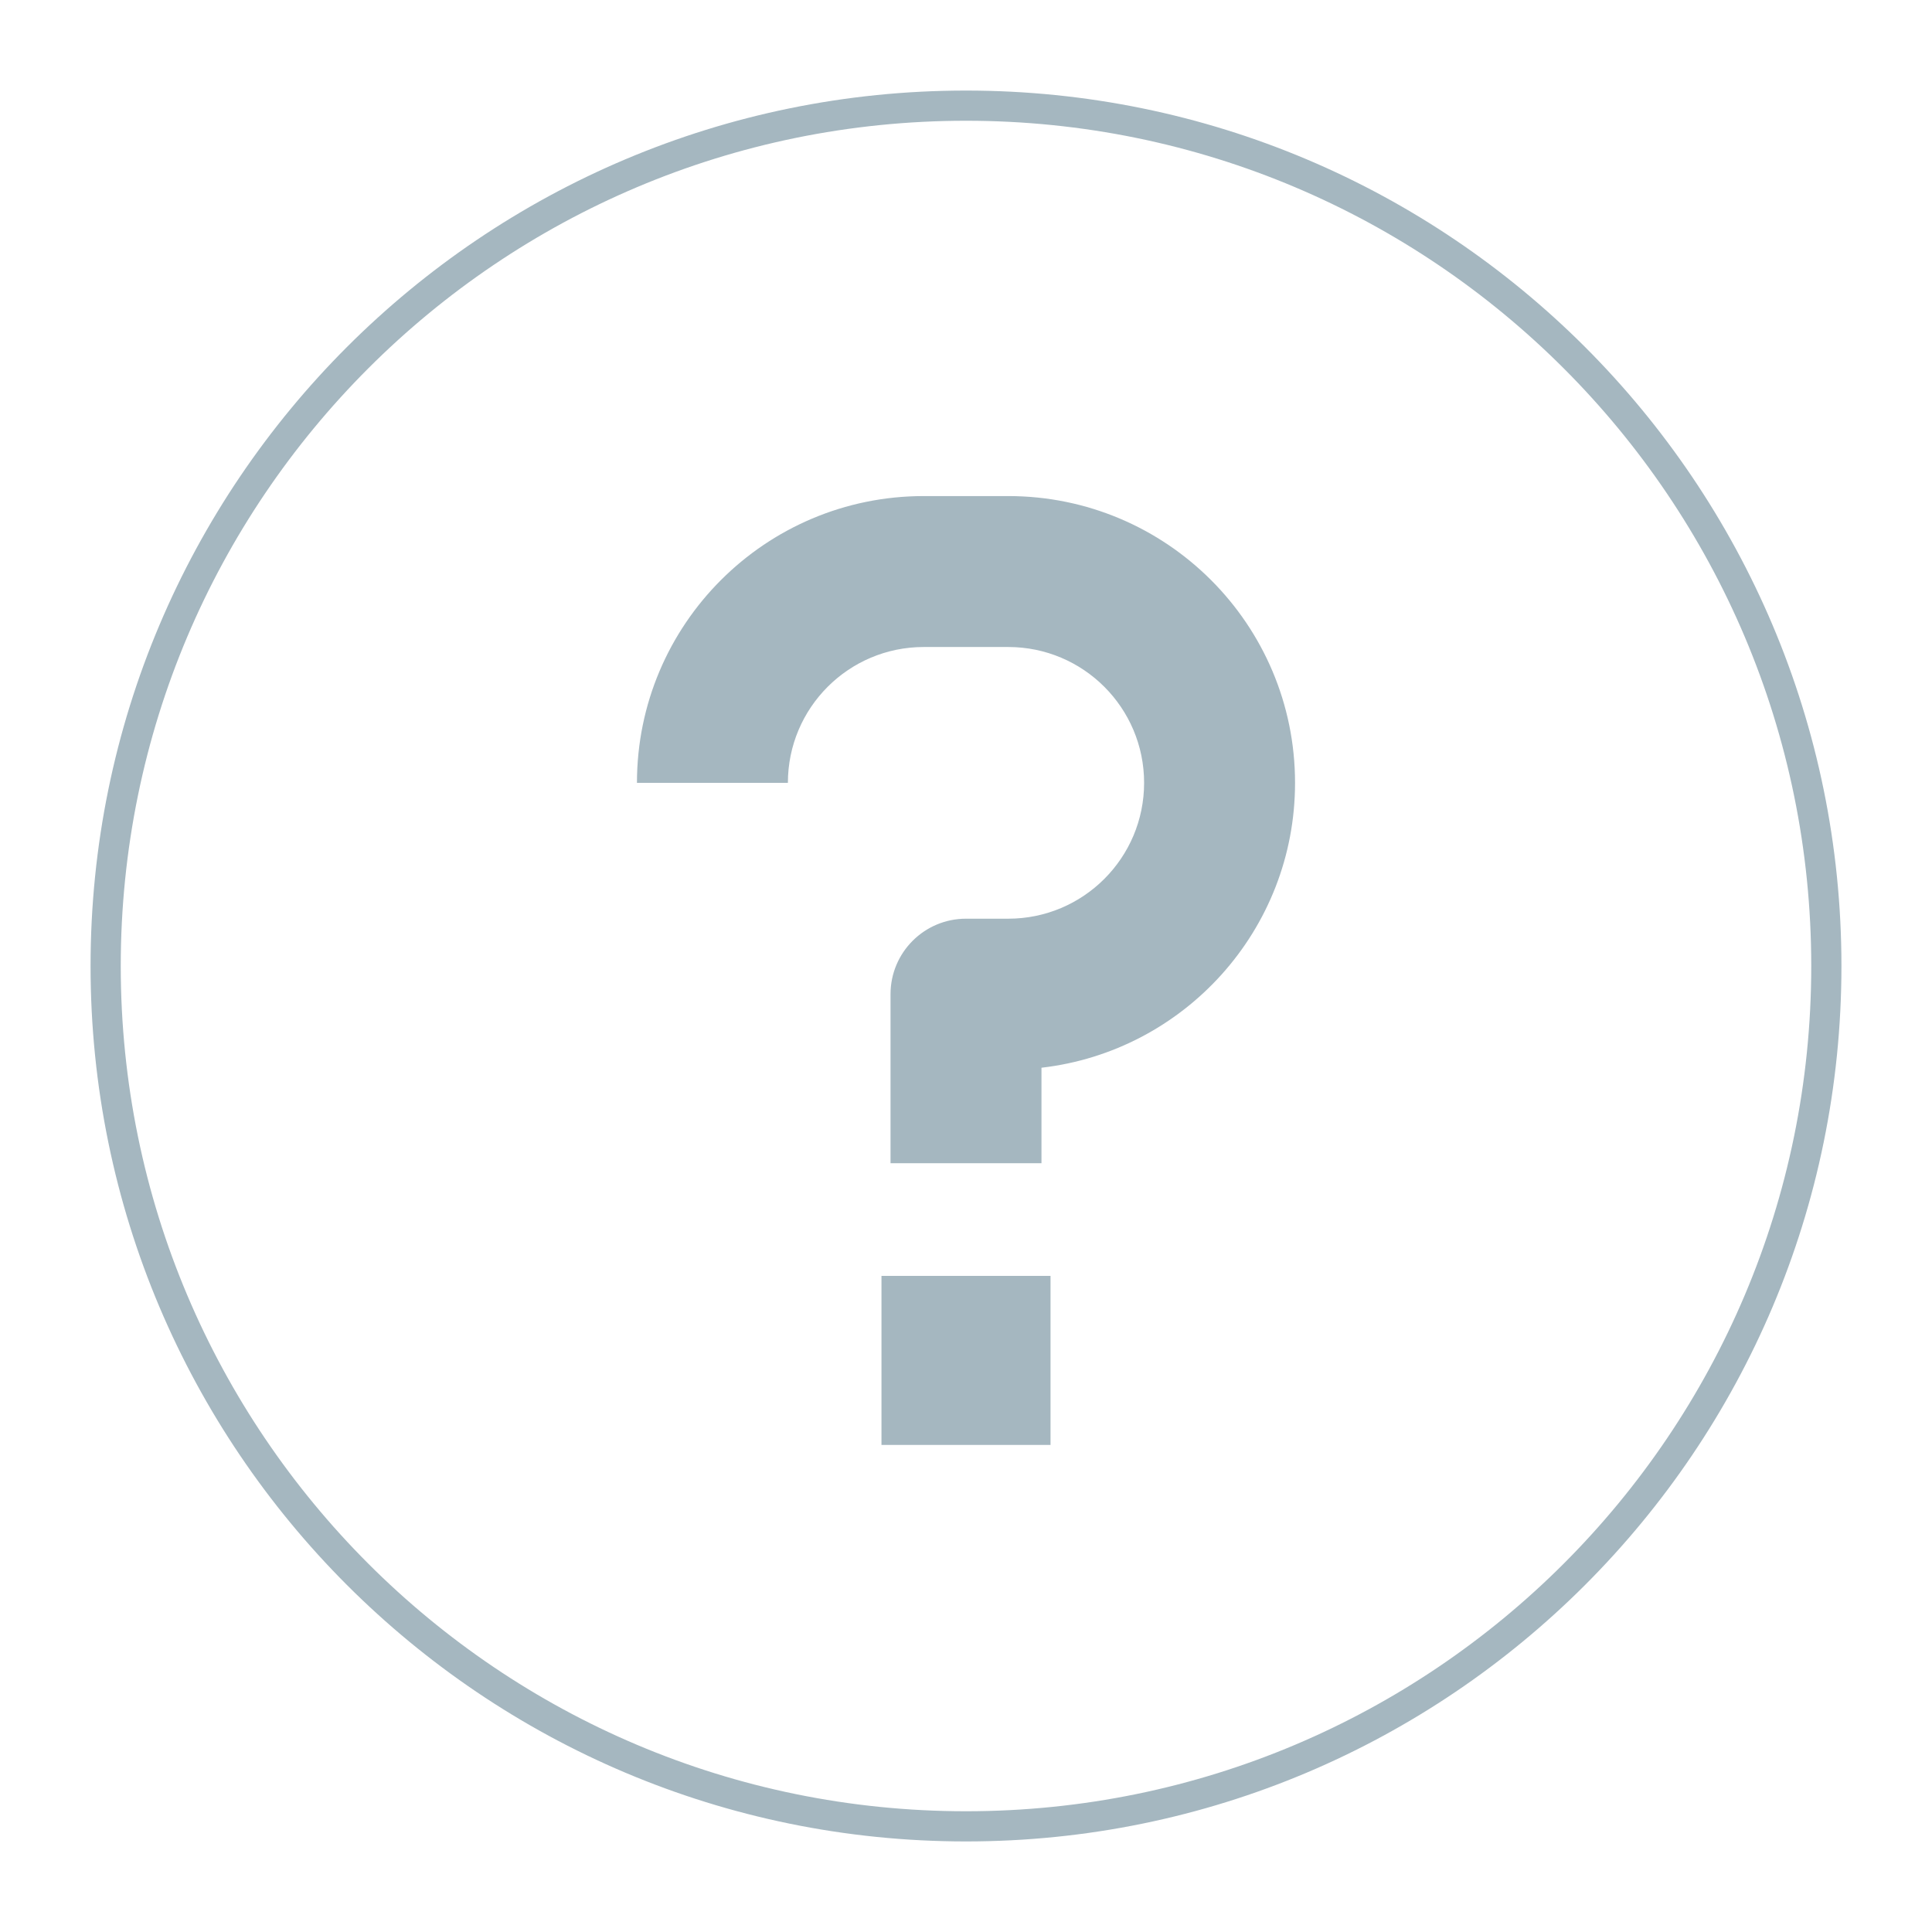
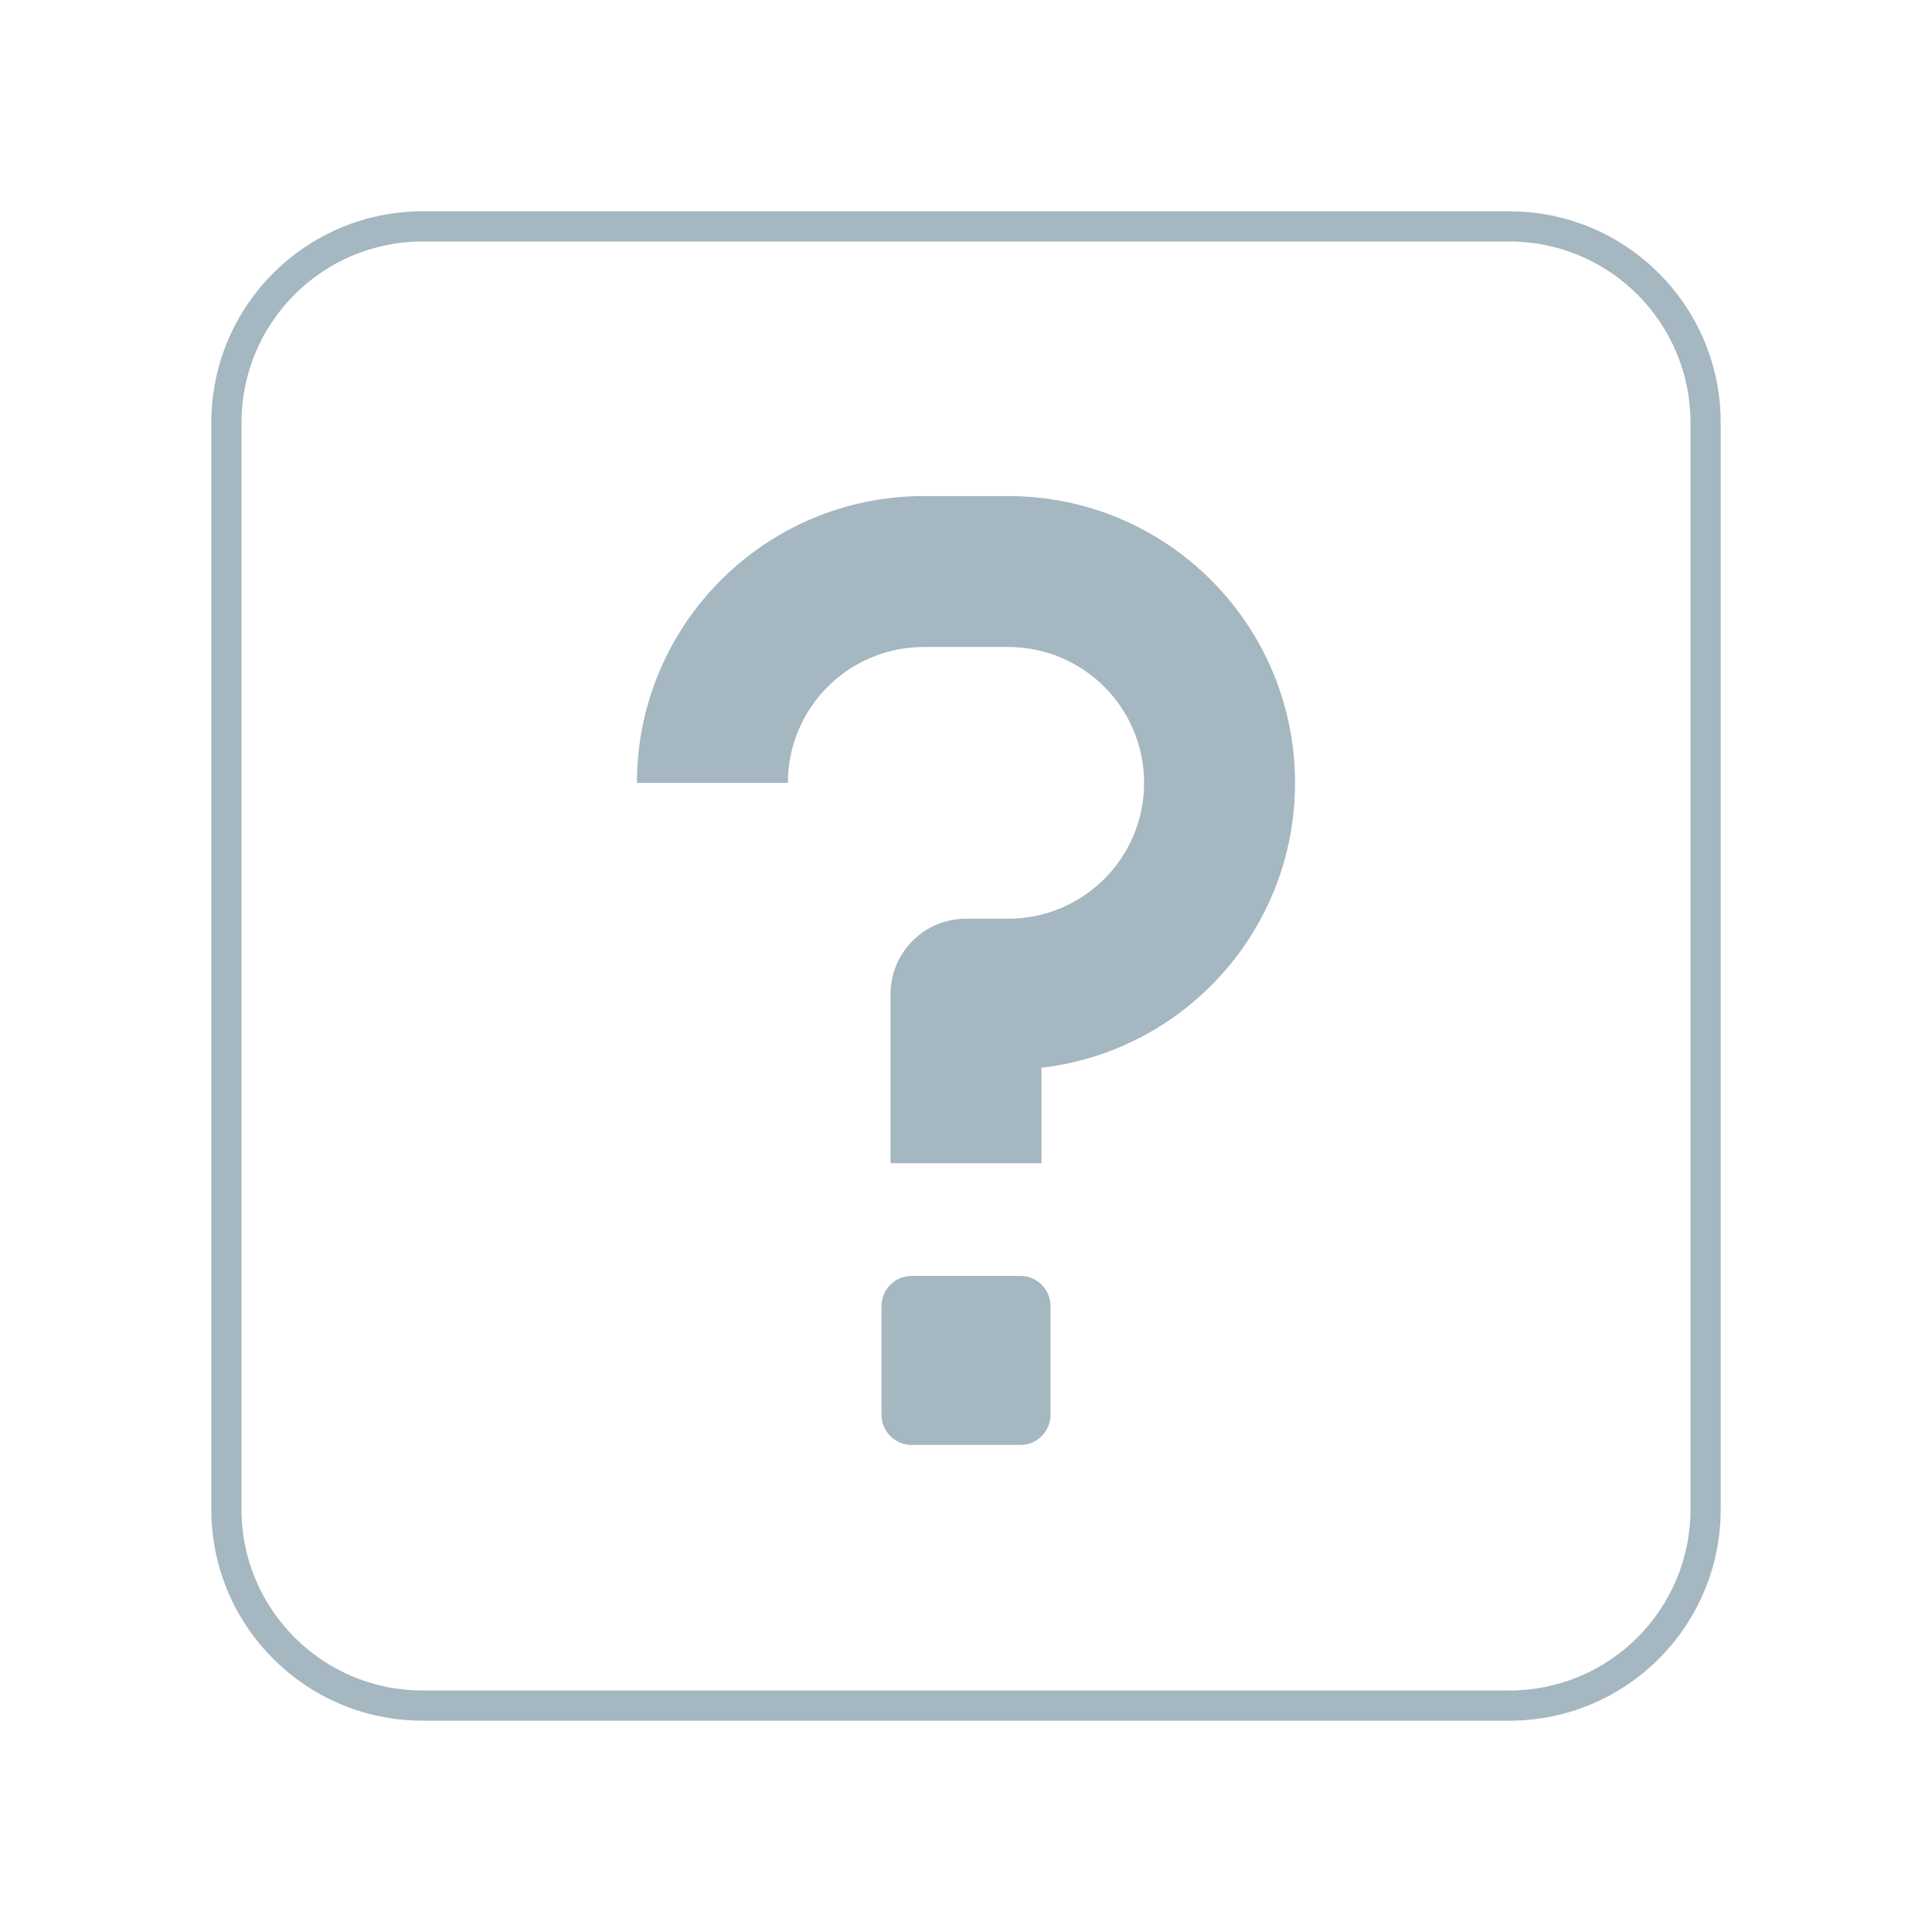
<svg xmlns="http://www.w3.org/2000/svg" width="64" height="64" fill="none" viewBox="0 0 64 64">
  <g class="64x64/Outline/question">
-     <path fill="#A5B7C0" fill-rule="evenodd" d="M32 61c16.016 0 29-12.984 29-29S48.016 3 32 3 3 15.984 3 32s12.984 29 29 29Zm28-29c0 15.464-12.536 28-28 28S4 47.464 4 32 16.536 4 32 4s28 12.536 28 28ZM30.6 16.433a9.5 9.5 0 0 0-9.5 9.5h5a4.5 4.5 0 0 1 4.5-4.5h2.8a4.5 4.5 0 0 1 0 9H32a2.5 2.5 0 0 0-2.5 2.5v5.6h5V35.37c4.728-.545 8.4-4.562 8.4-9.437a9.5 9.5 0 0 0-9.5-9.5h-2.8Zm-1.4 25.833h5.6v5.6h-5.6v-5.6Z" class="Primary" clip-rule="evenodd" />
+     <path fill="#A5B7C0" fill-rule="evenodd" d="M50 7H14a7 7 0 0 0-7 7v36a7 7 0 0 0 7 7h36a7 7 0 0 0 7-7V14a7 7 0 0 0-7-7ZM8 14a6 6 0 0 1 6-6h36a6 6 0 0 1 6 6v36a6 6 0 0 1-6 6H14a6 6 0 0 1-6-6V14Zm22.6 2.433a9.5 9.5 0 0 0-9.5 9.5h5a4.5 4.5 0 0 1 4.5-4.5h2.8a4.5 4.5 0 0 1 0 9H32a2.5 2.5 0 0 0-2.5 2.5v5.6h5V35.37c4.728-.545 8.4-4.562 8.4-9.437a9.5 9.5 0 0 0-9.5-9.5h-2.8Zm-1.4 26.833a1 1 0 0 1 1-1h3.6a1 1 0 0 1 1 1v3.6a1 1 0 0 1-1 1h-3.6a1 1 0 0 1-1-1v-3.6Z" class="Primary" clip-rule="evenodd" />
  </g>
</svg>
